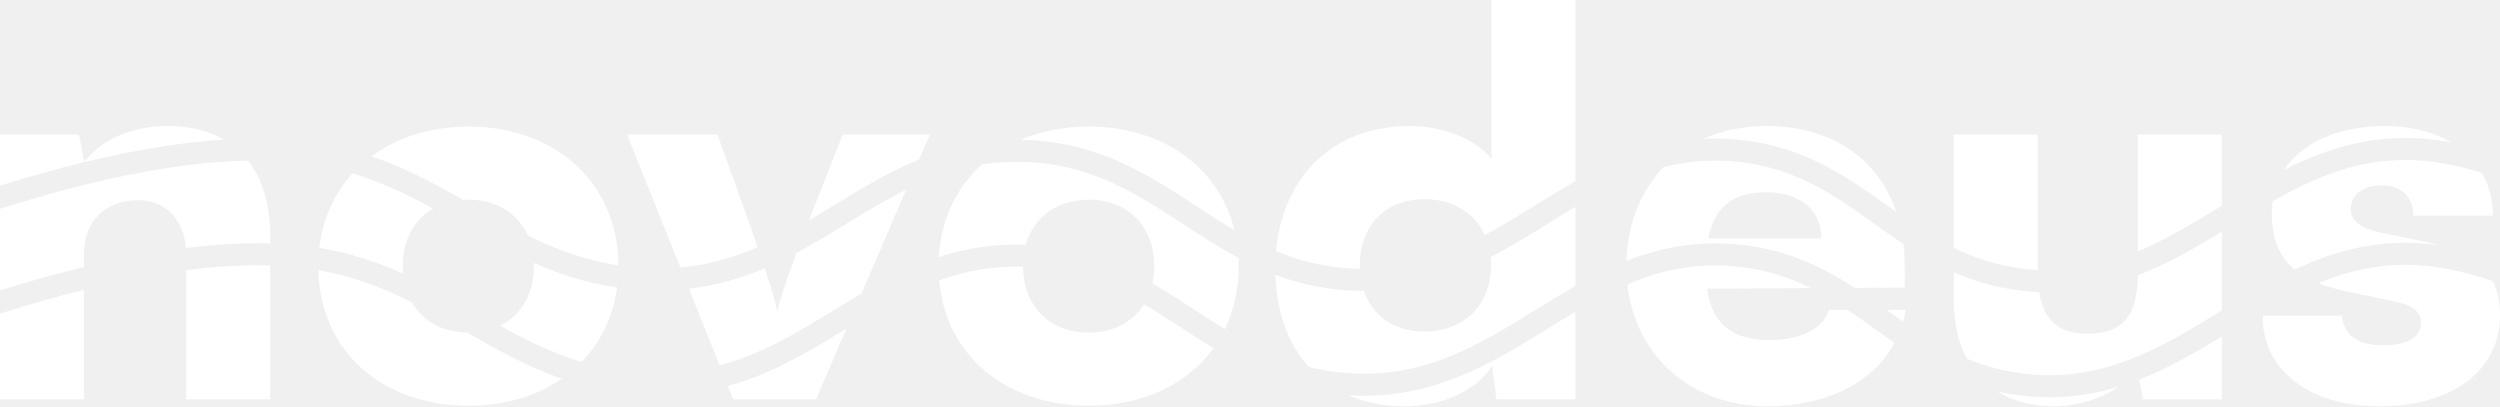
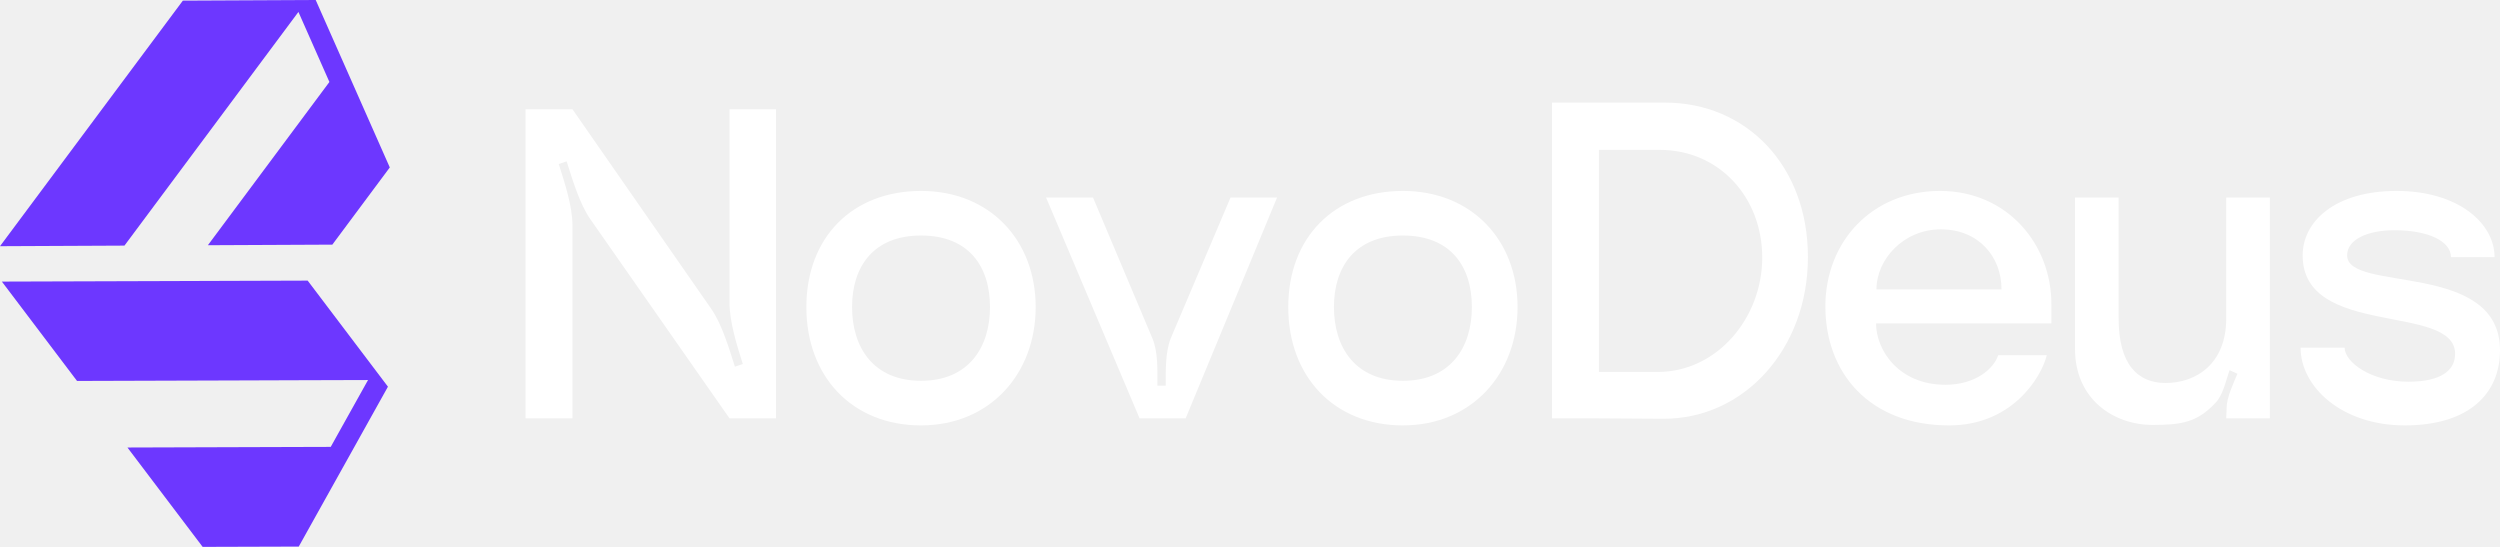
- <svg xmlns="http://www.w3.org/2000/svg" width="160" height="26" viewBox="0 0 160 26" fill="none" style="margin: 0;  padding: 0;">
-   <path d="M5.368 25.559H0V20.075C1.727 19.524 3.534 19.001 5.368 18.547V25.559Z" fill="white" />
-   <path d="M0 13.366V18.589C1.721 18.049 3.528 17.536 5.368 17.09V16.271C5.368 14.169 6.727 12.814 8.854 12.814C10.562 12.814 11.734 14.002 11.9 15.87C13.742 15.642 15.556 15.53 17.289 15.577V15.085C17.289 13.08 16.799 11.455 15.879 10.276C10.794 10.381 5.054 11.753 0 13.366Z" fill="white" />
-   <path d="M0 11.88V8.61H5.054L5.403 10.373C3.551 10.82 1.732 11.337 0 11.88Z" fill="white" />
-   <path d="M5.403 10.373C8.367 9.657 11.415 9.118 14.33 8.93C13.35 8.364 12.143 8.068 10.736 8.068C8.47 8.068 6.483 8.915 5.403 10.373Z" fill="white" />
-   <path d="M22.563 11.098C21.412 12.364 20.662 13.984 20.44 15.864C22.431 16.195 24.183 16.79 25.796 17.508C25.782 17.348 25.774 17.185 25.774 17.017C25.774 15.351 26.507 14.05 27.718 13.35C26.098 12.466 24.434 11.661 22.563 11.098Z" fill="white" />
-   <path d="M29.636 12.791C27.831 11.765 25.943 10.744 23.776 10.002C25.417 8.786 27.559 8.102 29.992 8.102C35.511 8.102 39.544 11.665 39.577 16.984C37.424 16.658 35.562 15.95 33.782 15.072C33.141 13.647 31.763 12.78 29.992 12.78C29.871 12.78 29.753 12.784 29.636 12.791Z" fill="white" />
-   <path d="M34.171 16.824C34.174 16.888 34.175 16.952 34.175 17.017C34.175 18.813 33.344 20.181 32.003 20.845C33.672 21.769 35.352 22.604 37.225 23.164C38.432 21.916 39.232 20.296 39.488 18.399C37.517 18.115 35.782 17.539 34.171 16.824Z" fill="white" />
-   <path d="M44.09 18.481L46.055 23.382C48.77 22.66 51.067 21.257 53.444 19.805L53.553 19.739C54.076 19.42 54.603 19.099 55.138 18.784L57.996 12.136C56.75 12.753 55.549 13.479 54.325 14.226L54.121 14.351C53.099 14.975 52.059 15.61 50.966 16.193C50.376 17.781 49.908 19.198 49.752 19.932C49.665 19.45 49.365 18.447 48.943 17.167C47.465 17.794 45.871 18.276 44.09 18.481Z" fill="white" />
-   <path d="M51.771 14.106C52.328 13.777 52.884 13.438 53.444 13.096L53.553 13.03C55.219 12.012 56.928 10.977 58.827 10.203L59.511 8.61H53.934L51.771 14.106Z" fill="white" />
-   <path d="M62.834 10.526C61.229 11.978 60.228 14.014 60.087 16.449C61.756 15.905 63.581 15.588 65.652 15.662C66.152 13.89 67.658 12.78 69.69 12.78C72.165 12.78 73.873 14.475 73.873 17.017C73.873 17.413 73.832 17.789 73.755 18.141C74.7 18.683 75.597 19.268 76.48 19.844L76.498 19.856C77.131 20.269 77.757 20.678 78.391 21.067C78.962 19.893 79.275 18.541 79.275 17.051C79.275 16.867 79.271 16.684 79.261 16.504C78.029 15.847 76.89 15.103 75.775 14.376L75.671 14.308C72.702 12.371 69.889 10.567 65.776 10.372C64.733 10.323 63.758 10.382 62.834 10.526Z" fill="white" />
-   <path d="M79.001 14.726C78.158 14.23 77.334 13.692 76.498 13.146L76.48 13.135C73.522 11.205 70.406 9.177 65.847 8.961C65.673 8.953 65.501 8.948 65.33 8.945C66.618 8.397 68.091 8.102 69.69 8.102C74.386 8.102 78.005 10.681 79.001 14.726Z" fill="white" />
-   <path d="M81.627 17.585C81.701 20.015 82.46 22.032 83.758 23.481C84.577 23.686 85.445 23.828 86.381 23.888C91.221 24.196 94.706 22.043 98.381 19.772L98.505 19.696C99.266 19.226 100.036 18.752 100.827 18.301V13.24C100.314 13.544 99.801 13.86 99.283 14.179L99.048 14.324C97.872 15.052 96.669 15.795 95.398 16.455C95.415 16.626 95.424 16.803 95.424 16.983C95.424 19.525 93.681 21.22 91.171 21.22C89.229 21.22 87.835 20.213 87.284 18.62C86.957 18.62 86.625 18.61 86.286 18.588C84.547 18.477 83.017 18.107 81.627 17.585Z" fill="white" />
-   <path d="M87.028 17.205C86.815 17.201 86.6 17.192 86.381 17.178C84.608 17.066 83.076 16.659 81.669 16.078C82.095 11.292 85.303 8.068 90.23 8.068C92.391 8.068 94.448 8.915 95.459 10.169V0H100.827V11.592C100.036 12.043 99.266 12.517 98.505 12.987L98.381 13.063C97.259 13.756 96.155 14.438 95.025 15.043C94.373 13.615 92.969 12.746 91.171 12.746C88.627 12.746 87.023 14.475 87.023 16.983C87.023 17.058 87.025 17.132 87.028 17.205Z" fill="white" />
-   <path fill-rule="evenodd" clip-rule="evenodd" d="M106.455 10.703C105.027 12.208 104.172 14.276 104.096 16.699C106.275 15.839 108.681 15.353 111.502 15.674C114.474 16.013 116.713 17.133 118.699 18.424L121.902 18.407V17.085C121.902 16.578 121.874 16.089 121.817 15.618C121.2 15.207 120.606 14.782 120.021 14.364L119.925 14.296C117.374 12.473 114.962 10.781 111.333 10.368C109.549 10.165 107.949 10.317 106.455 10.703ZM113.049 12.305C110.923 12.305 109.737 13.22 109.319 15.254H116.569C116.569 13.458 115.21 12.305 113.049 12.305Z" fill="white" />
-   <path d="M121.362 13.569C121.176 13.437 120.99 13.304 120.803 13.17L120.785 13.157C118.241 11.341 115.552 9.426 111.502 8.965C110.641 8.867 109.818 8.844 109.029 8.884C110.203 8.355 111.546 8.068 113.014 8.068C117.21 8.068 120.197 10.12 121.362 13.569Z" fill="white" />
-   <path d="M125.046 17.428V19.254C125.046 20.687 125.334 21.932 125.874 22.949C126.926 23.389 128.073 23.722 129.376 23.892C134.488 24.562 138.224 22.299 142.196 19.871V14.829C140.499 15.86 138.743 16.881 136.826 17.618C136.783 20.257 135.832 21.356 133.586 21.356C131.783 21.356 130.802 20.533 130.509 18.7C130.076 18.681 129.634 18.642 129.183 18.583C127.625 18.379 126.27 17.964 125.046 17.428Z" fill="white" />
-   <path d="M130.414 17.281C130.074 17.262 129.729 17.23 129.376 17.183C127.723 16.967 126.323 16.49 125.046 15.863V8.61H130.414V17.281Z" fill="white" />
-   <path d="M136.828 16.088C138.667 15.314 140.408 14.255 142.196 13.162V8.61H136.828V16.088Z" fill="white" />
-   <path d="M145.444 12.883C145.412 13.123 145.395 13.371 145.395 13.627C145.395 15.282 145.878 16.436 146.855 17.251C149.514 16.001 152.454 15.199 155.983 15.676C156.047 15.685 156.112 15.694 156.176 15.704C155.982 15.652 155.781 15.604 155.573 15.559L152.332 14.881C151.112 14.61 150.449 14.169 150.449 13.39C150.449 12.475 151.216 11.864 152.436 11.864C153.726 11.864 154.458 12.644 154.458 13.797H159.547C159.547 12.772 159.294 11.848 158.831 11.056C157.787 10.738 156.761 10.498 155.783 10.366C151.743 9.82 148.562 11.116 145.444 12.883Z" fill="white" />
-   <path d="M156.864 9.11C156.567 9.054 156.274 9.006 155.983 8.967C152.152 8.45 149.015 9.439 146.178 10.872C147.353 9.065 149.752 8.068 152.68 8.068C154.307 8.068 155.736 8.441 156.864 9.11Z" fill="white" />
-   <path d="M48.488 15.818C46.972 16.475 45.361 16.955 43.543 17.117L40.131 8.61H45.917L48.044 14.542C48.198 14.98 48.346 15.407 48.488 15.818Z" fill="white" />
-   <path d="M11.921 25.559V17.291C13.767 17.055 15.575 16.941 17.289 16.989V25.559H11.921Z" fill="white" />
-   <path d="M29.992 25.966C24.497 25.966 20.491 22.511 20.374 17.287C22.616 17.68 24.537 18.436 26.351 19.342C27.039 20.54 28.3 21.259 29.895 21.287L30.083 21.394C31.926 22.447 33.811 23.495 35.954 24.241C34.349 25.349 32.301 25.966 29.992 25.966Z" fill="white" />
-   <path d="M46.928 25.559L46.585 24.704C49.448 23.915 51.831 22.458 54.121 21.06L54.175 21.027L52.227 25.559H46.928Z" fill="white" />
-   <path d="M69.69 25.966C64.427 25.966 60.53 22.797 60.108 17.939C61.729 17.358 63.475 17.014 65.473 17.07C65.496 19.616 67.198 21.288 69.69 21.288C71.249 21.288 72.503 20.616 73.218 19.475C74.044 19.958 74.852 20.483 75.671 21.017L75.775 21.085C76.391 21.487 77.015 21.894 77.658 22.289C75.98 24.601 73.122 25.966 69.69 25.966Z" fill="white" />
-   <path d="M89.882 26C88.548 26 87.34 25.756 86.284 25.297L86.286 25.297C91.603 25.636 95.446 23.26 99.048 21.033L99.283 20.888C99.801 20.569 100.314 20.253 100.827 19.949V25.559H95.772L95.493 23.39C94.552 24.949 92.391 26 89.882 26Z" fill="white" />
-   <path d="M113.119 26C108.253 26 104.669 22.814 104.154 18.209C106.303 17.287 108.601 16.766 111.333 17.077C113.084 17.276 114.551 17.773 115.887 18.439L109.249 18.475C109.563 20.712 110.853 21.763 113.223 21.763C115.245 21.763 116.674 21.051 117.057 19.831H118.243C118.807 20.207 119.362 20.603 119.925 21.005L120.021 21.073C120.426 21.363 120.836 21.655 121.254 21.944C119.89 24.471 116.925 26 113.119 26Z" fill="white" />
-   <path d="M120.735 19.831H121.972C121.929 20.09 121.872 20.343 121.803 20.588C121.47 20.356 121.139 20.119 120.804 19.88L120.803 19.879L120.735 19.831Z" fill="white" />
-   <path d="M131.46 26C130.034 26 128.805 25.668 127.816 25.05C128.254 25.149 128.709 25.23 129.183 25.292C131.561 25.604 133.671 25.337 135.608 24.747C134.464 25.522 132.945 26 131.46 26Z" fill="white" />
-   <path d="M137.141 25.559L136.909 24.294C138.794 23.561 140.523 22.554 142.196 21.538V25.559H137.141Z" fill="white" />
-   <path d="M150.171 18.644C149.505 18.503 148.91 18.333 148.384 18.126C150.616 17.199 152.995 16.698 155.783 17.075C156.979 17.237 158.247 17.559 159.532 17.988C159.841 18.587 160 19.306 160 20.169C160 23.797 156.828 26 152.297 26C147.696 26 144.803 23.627 144.803 20.203H149.892C149.961 21.39 150.868 22.102 152.506 22.102C154.179 22.102 154.946 21.525 154.946 20.644C154.946 20.136 154.667 19.593 153.377 19.322L150.171 18.644Z" fill="white" />
+ <svg xmlns="http://www.w3.org/2000/svg" width="192" height="42" viewBox="0 0 192 42" fill="none">
+   <path d="M43.965 32.127H40.36V8.39H43.965L54.622 23.718C55.451 24.905 55.994 26.771 56.441 28.16L57.047 27.957C56.6 26.533 56.026 24.737 56.026 23.244V8.392H59.598V32.129H56.026L45.337 16.834C44.508 15.647 43.965 13.782 43.518 12.393L42.911 12.595C43.359 14.02 43.965 15.816 43.965 17.308V32.127Z" fill="white" />
+   <path d="M70.734 14.663C75.999 14.663 79.54 18.428 79.54 23.582C79.54 28.736 75.999 32.671 70.734 32.671C65.47 32.671 61.929 28.94 61.929 23.582C61.929 18.223 65.47 14.663 70.734 14.663ZM70.734 29.245C74.371 29.245 76.031 26.701 76.031 23.582C76.031 20.462 74.405 18.088 70.734 18.088C67.064 18.088 65.438 20.496 65.438 23.582C65.438 26.668 67.064 29.245 70.734 29.245Z" fill="white" />
+   <path d="M88.505 25.989C88.952 27.041 88.888 28.499 88.888 29.617H89.526C89.526 28.464 89.495 27.039 89.91 25.989L94.505 15.171H98.078L91.059 32.127H87.518L80.339 15.171H83.944L88.506 25.989H88.505Z" fill="white" />
+   <path d="M107.743 14.663C113.008 14.663 116.549 18.428 116.549 23.582C116.549 28.736 113.008 32.671 107.743 32.671C102.479 32.671 98.938 28.94 98.938 23.582C98.938 18.223 102.479 14.663 107.743 14.663ZM107.743 29.245C111.38 29.245 113.04 26.701 113.04 23.582C113.04 20.462 111.413 18.088 107.743 18.088C104.073 18.088 102.447 20.496 102.447 23.582C102.447 26.668 104.073 29.245 107.743 29.245Z" fill="white" />
+   <path d="M122.259 32.127H119.195V7.88H127.874C134.095 7.88 138.849 12.694 138.849 19.749C138.849 26.804 133.936 32.195 127.713 32.161L122.257 32.127H122.259ZM127.299 28.567C131.894 28.567 135.34 24.395 135.34 19.783C135.34 15.171 132.053 11.51 127.458 11.51H122.8V28.567H127.299Z" fill="white" />
+   <path d="M140.188 23.548C140.188 18.495 143.825 14.663 148.994 14.663C154.164 14.663 157.577 18.767 157.546 23.413V24.838H144.081C144.081 26.872 145.805 29.551 149.41 29.551C151.706 29.551 153.112 28.331 153.462 27.279H157.196C156.748 29.043 154.484 32.671 149.698 32.671C143.54 32.671 140.19 28.601 140.19 23.548H140.188ZM153.716 22.226C153.716 19.682 151.929 17.614 149.058 17.614C146.187 17.614 144.113 19.92 144.113 22.226H153.716Z" fill="white" />
+   <path d="M165.328 32.635C162.296 32.635 159.361 30.635 159.361 26.803V15.171H162.711V24.463C162.711 27.989 164.179 29.414 166.316 29.414C168.644 29.414 170.974 27.956 170.974 24.463V15.171H174.325V32.127H170.974L171.006 31.347C171.006 30.5 171.517 29.482 171.835 28.702L171.229 28.43C170.943 29.244 170.718 30.397 170.112 30.974C168.74 32.433 167.527 32.635 165.326 32.635H165.328Z" fill="white" />
+   <path d="M184.693 32.671C179.812 32.671 176.685 29.686 176.685 26.703H180.067C180.067 27.789 182.045 29.315 184.979 29.315C187.437 29.315 188.552 28.468 188.552 27.178C188.552 23.244 176.844 25.991 176.844 19.614C176.844 17.003 179.333 14.663 184.055 14.663C188.777 14.663 191.584 17.138 191.584 19.75H188.234C188.234 18.529 186.51 17.682 183.896 17.682C181.886 17.682 180.259 18.36 180.259 19.614C180.259 22.498 192 19.988 192 26.906C192 30.264 189.574 32.671 184.693 32.671Z" fill="white" />
+   <path d="M0 18.908L7.503 8.829L10.163 5.257L14.043 0.049L24.246 0L26.386 4.835L26.539 5.18L28.109 8.731L29.936 12.86L28.849 14.32L25.523 18.788L15.965 18.833L23.468 8.754L25.298 6.296L24.808 5.188L22.919 0.917L19.721 5.212L17.063 8.784L9.558 18.863L0 18.908Z" fill="#6D37FF" />
+   <path d="M0.143 21.626L12.693 21.587L17.142 21.572L23.629 21.551L29.794 29.697L27.219 34.315L27.035 34.645L25.143 38.035L22.944 41.977L21.125 41.983L15.563 42L9.787 34.369L22.34 34.33L25.4 34.321L25.989 33.263L28.265 29.186L22.916 29.202L18.469 29.217L5.916 29.257L0.143 21.626Z" fill="#6D37FF" />
</svg>
